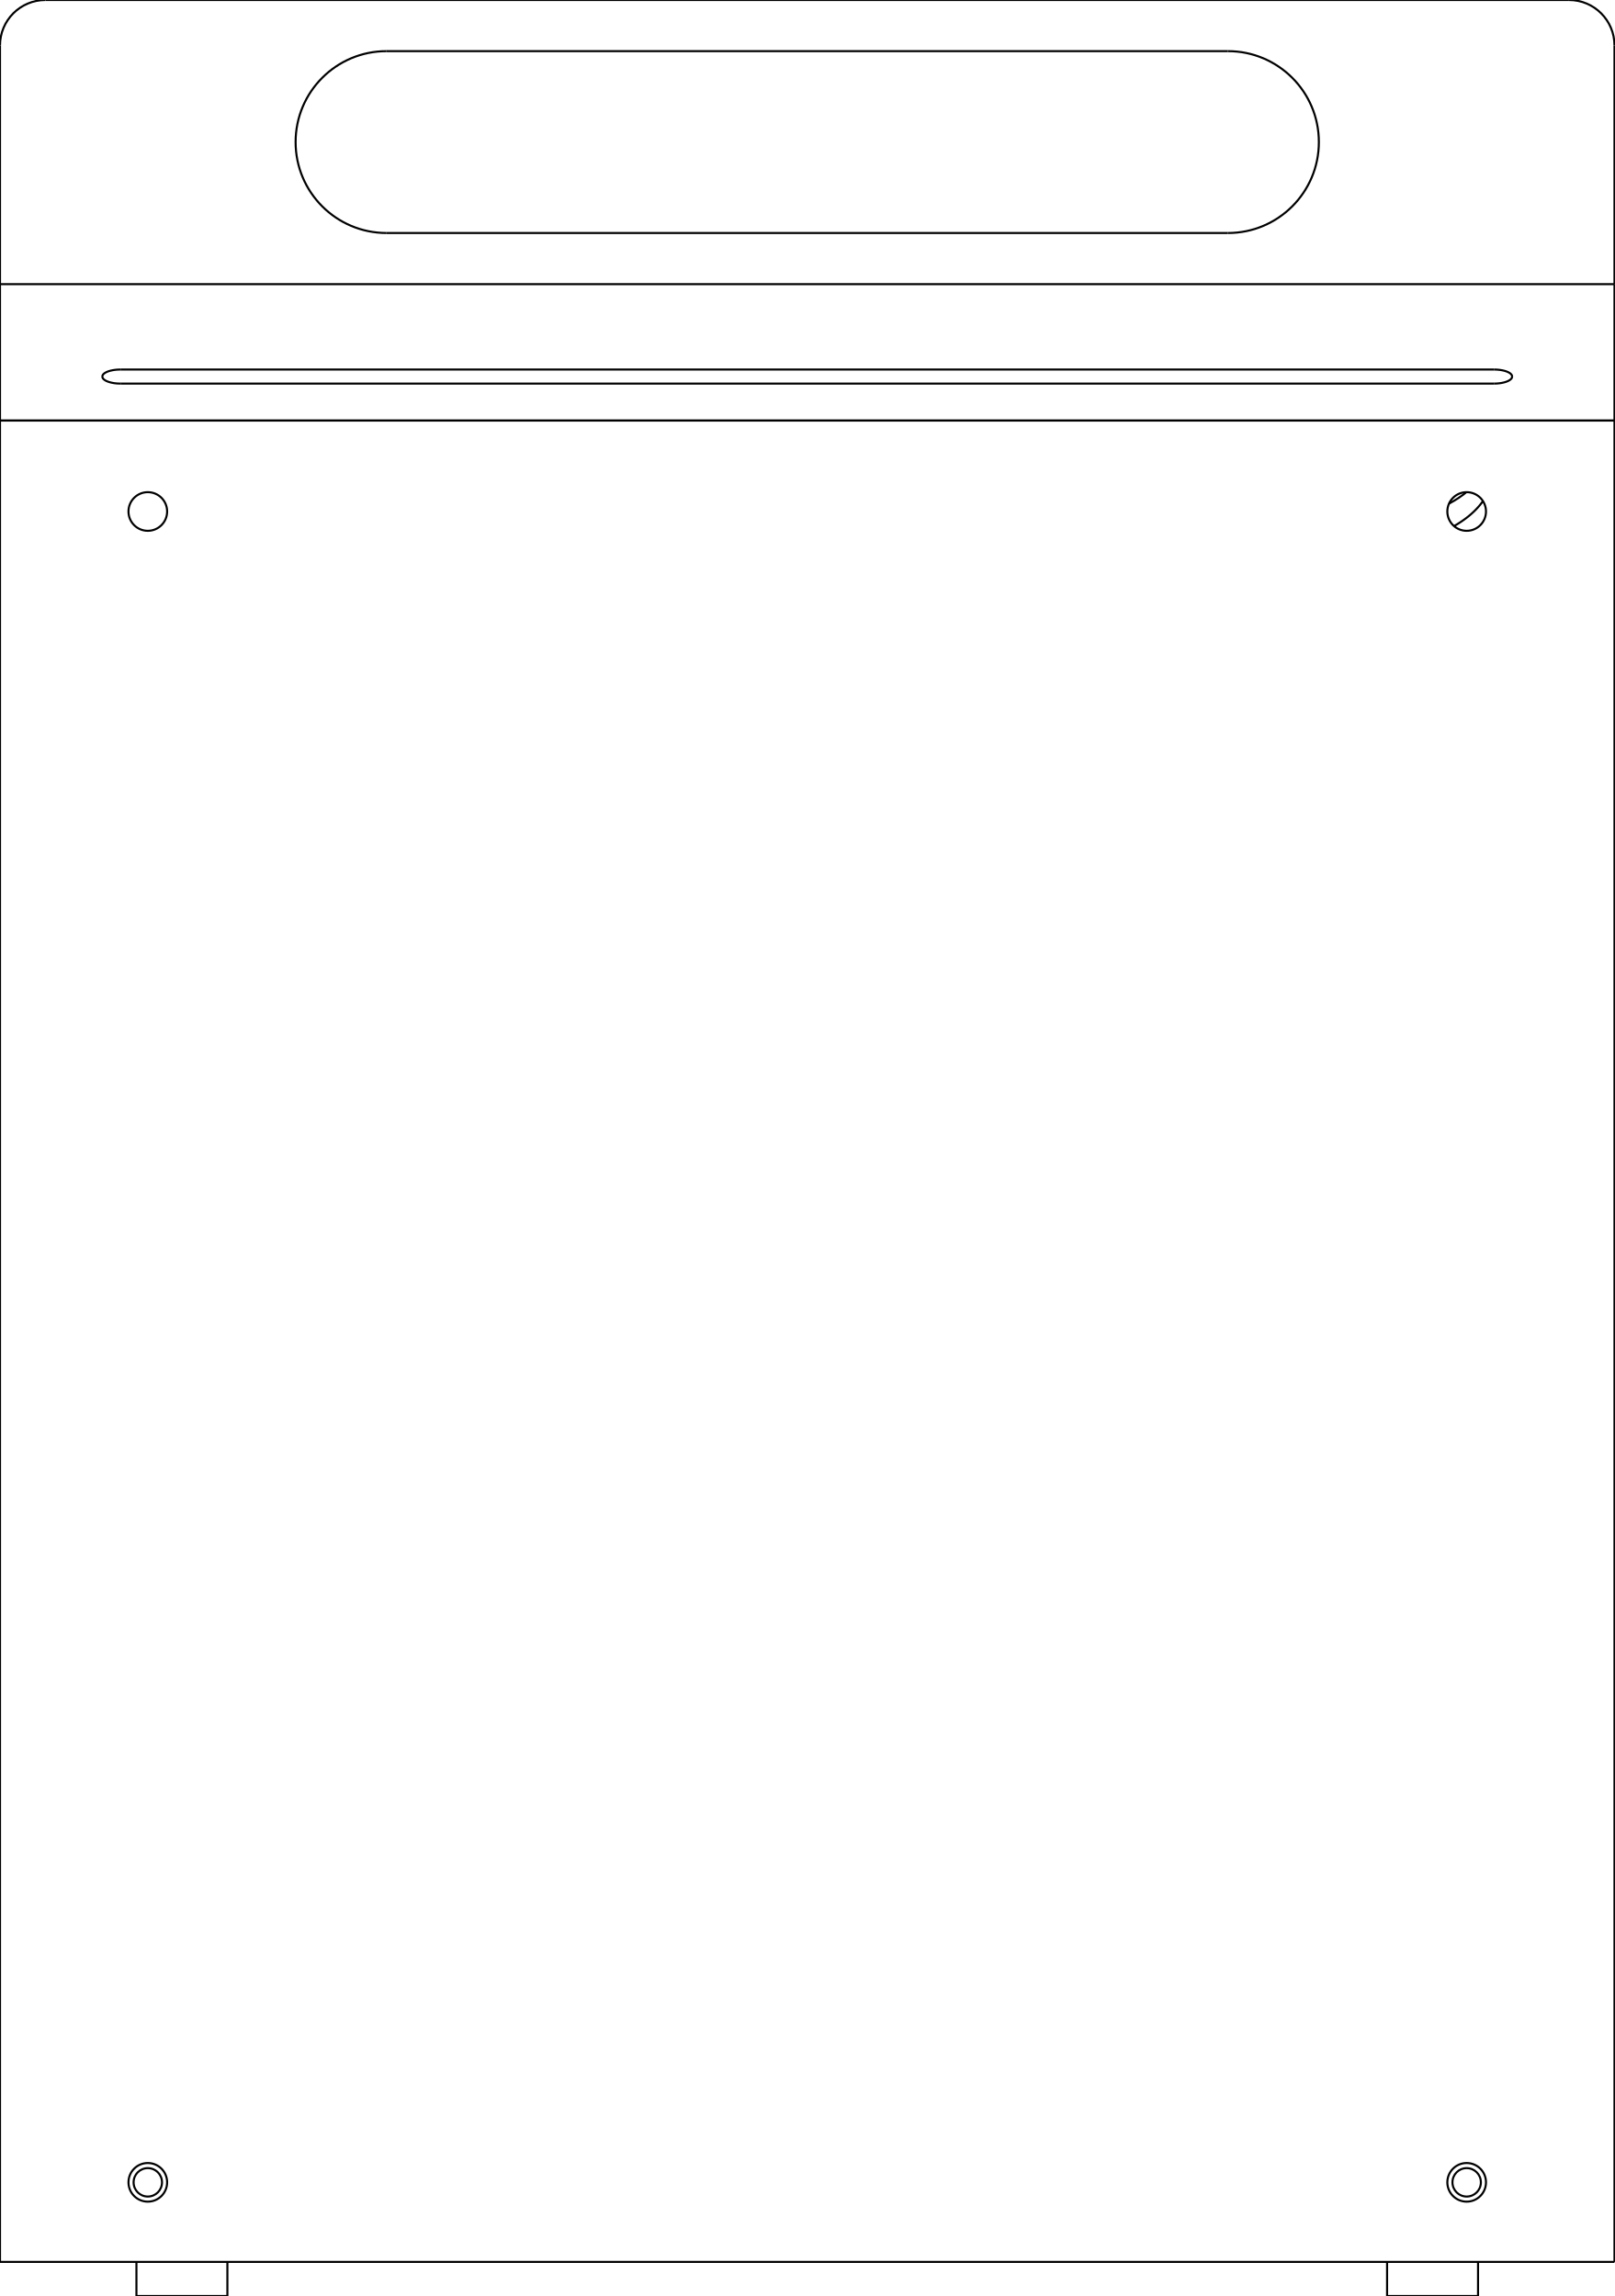
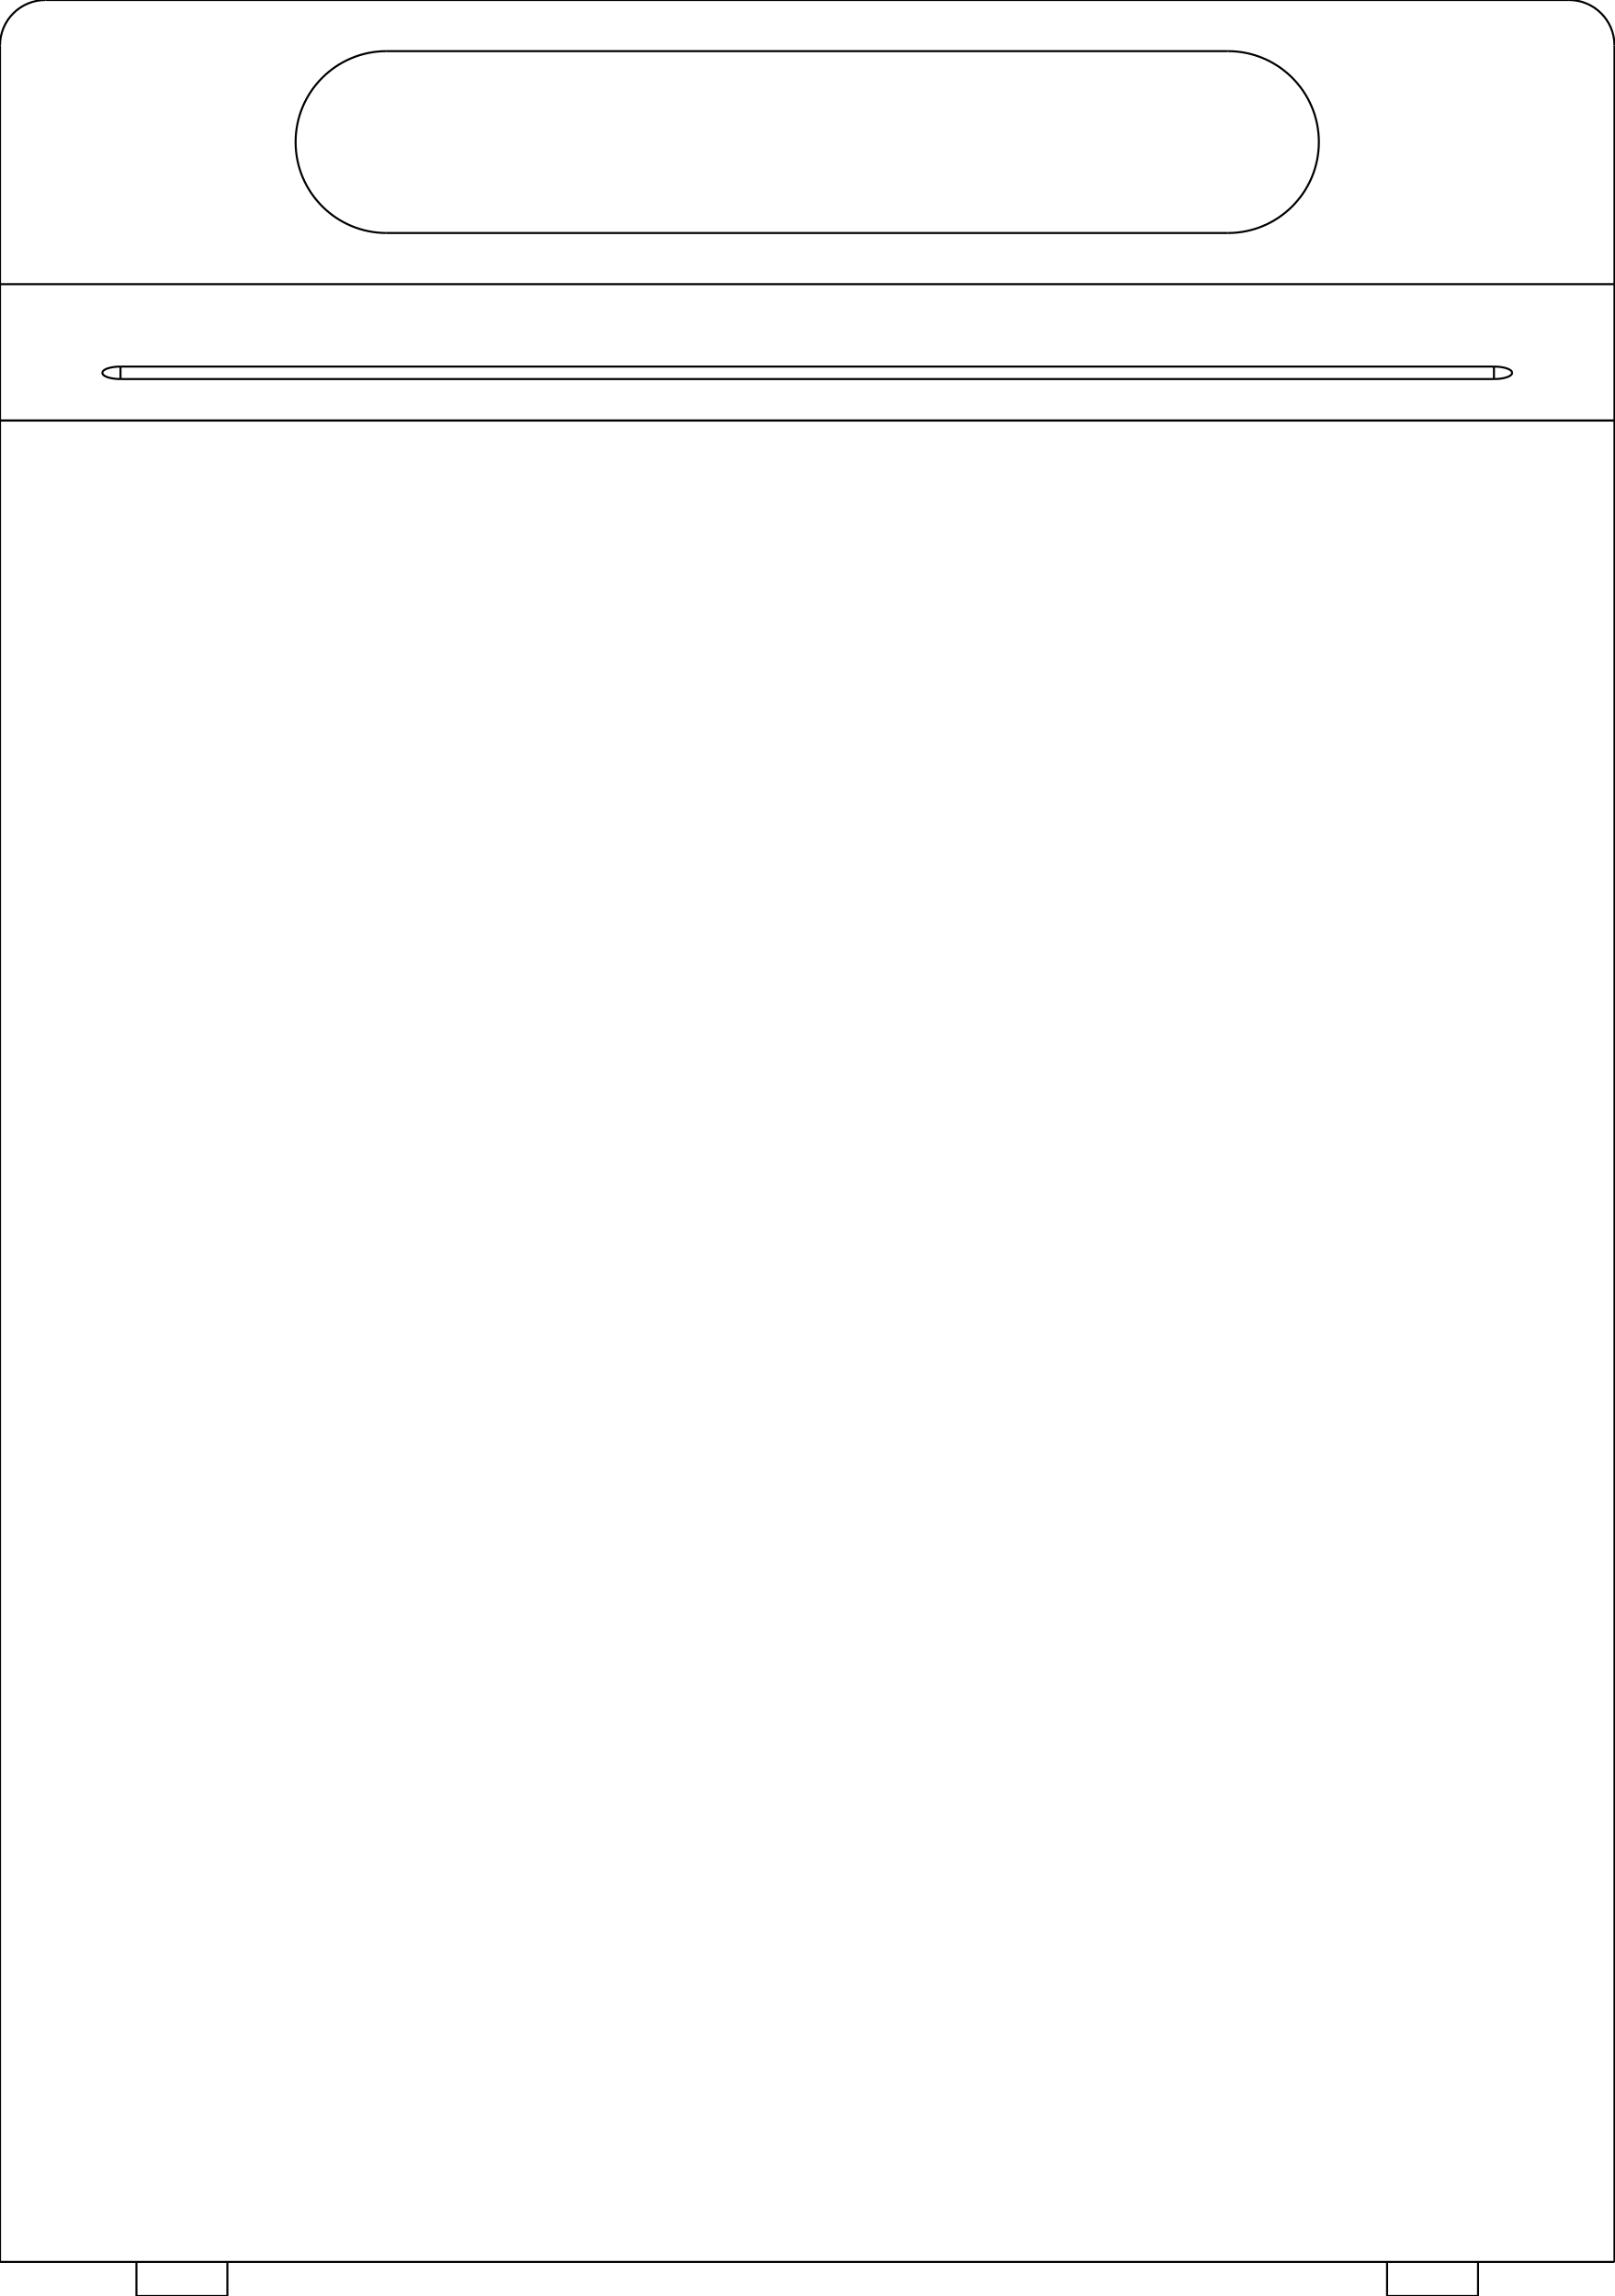
<svg xmlns="http://www.w3.org/2000/svg" width="142mm" height="202.0mm" viewBox="-71 -202.0 142 202.0">
  <g fill="none" stroke="rgb(0, 0, 0)" stroke-linecap="butt" stroke-linejoin="miter" stroke-width="0.18" transform="scale(1, -1)">
    <path id="1" d=" M 59 0 L 59 3 " />
    <path id="2" d=" M -51 0 L -51 3 " />
  </g>
  <g fill="none" stroke="rgb(0, 0, 0)" stroke-linecap="butt" stroke-linejoin="miter" stroke-width="0.18" transform="scale(1, -1)">
    <path id="1" d=" M 71 198 L 71 177 " />
    <path id="2" d=" M 71 177 L 71 165 " />
    <path id="3" d=" M -71 198 L -71 177 " />
    <path id="4" d=" M -71 177 L -71 165 " />
-     <path d="M56.887, 155.715 L57.119, 155.85  L57.343, 155.99  L57.561, 156.133  L57.771, 156.28  L57.973, 156.43  L58.168, 156.583  L58.355, 156.74  L58.534, 156.9  L58.705, 157.063  L58.868, 157.229  L59.022, 157.397  L59.167, 157.568  L59.304, 157.741  L59.431, 157.917 " />
    <path d="M67 202 A4 4 0 0 0 71 198" />
-     <path id="7" d=" M 67 202 L -67 202 " />
+     <path id="6" d=" M 67 202 L -67 202 " />
    <path d="M-67 202 A4 4 0 0 1 -71 198" />
-     <path id="9" d=" M 71 177 L -71 177 " />
+     <path id="8" d=" M 71 177 L -71 177 " />
    <path d="M-37 181.5 A8 8 0 0 0 -37 197.5" />
-     <path id="11" d=" M 37 181.5 L -37 181.5 " />
+     <path id="10" d=" M 37 181.5 L -37 181.5 " />
    <path d="M37 197.5 A8 8 0 0 0 37 181.5" />
-     <path id="13" d=" M -37 197.5 L 37 197.5 " />
-     <path id="14" d=" M 71 165 L -71 165 " />
-     <path id="15" d=" M -60.4 168.252 L 60.4 168.252 " />
-     <path d="M60.4, 168.252 L60.579, 168.256  L60.756, 168.267  L60.928, 168.286  L61.094, 168.313  L61.251, 168.347  L61.398, 168.387  L61.531, 168.433  L61.651, 168.485  L61.755, 168.541  L61.842, 168.602  L61.91, 168.666  L61.96, 168.733  L61.99, 168.802  L62, 168.871 " />
-     <path d="M62, 168.871 L61.99, 168.94  L61.96, 169.009  L61.91, 169.076  L61.842, 169.14  L61.755, 169.2  L61.651, 169.257  L61.531, 169.309  L61.398, 169.355  L61.251, 169.395  L61.094, 169.429  L60.928, 169.456  L60.756, 169.475  L60.579, 169.486  L60.4, 169.49 " />
-     <path id="18" d=" M 60.4 169.49 L -60.4 169.49 " />
-     <path d="M-60.4, 169.49 L-60.579, 169.486  L-60.756, 169.475  L-60.928, 169.456  L-61.094, 169.429  L-61.251, 169.395  L-61.398, 169.355  L-61.531, 169.309  L-61.651, 169.257  L-61.755, 169.2  L-61.842, 169.14  L-61.91, 169.076  L-61.96, 169.009  L-61.99, 168.94  L-62, 168.871 " />
-     <path d="M-62, 168.871 L-61.99, 168.802  L-61.96, 168.733  L-61.91, 168.666  L-61.842, 168.602  L-61.755, 168.541  L-61.651, 168.485  L-61.531, 168.433  L-61.398, 168.387  L-61.251, 168.347  L-61.094, 168.313  L-60.928, 168.286  L-60.756, 168.267  L-60.579, 168.256  L-60.4, 168.252 " />
-     <path id="21" d=" M 71 3 L -71 3 " />
-     <path id="22" d=" M 71 3 L 71 165 " />
-     <path id="23" d=" M -71 3 L -71 165 " />
-     <path id="24" d=" M 71 165 L -71 165 " />
-     <circle cx="-58" cy="10" r="1.7" />
-     <circle cx="-58" cy="157" r="1.7" />
-     <circle cx="58" cy="10" r="1.7" />
-     <circle cx="58" cy="157" r="1.7" />
-     <circle cx="58" cy="10" r="1.25" />
-     <circle cx="-58" cy="10" r="1.25" />
-     <path id="31" d=" M 51 0 L 51 3 " />
+     <path id="12" d=" M -37 197.5 L 37 197.5 " />
+     <path id="13" d=" M 71 165 L -71 165 " />
+     <path id="14" d=" M -60.4 168.651 L 60.4 168.651 " />
+     <path d="M60.4, 168.651 Q60.58, 168.653 60.756, 168.665  Q60.842, 168.674 60.928, 168.682  Q61.011, 168.694 61.094, 168.706  Q61.173, 168.721 61.251, 168.736  Q61.324, 168.753 61.398, 168.771  Q61.465, 168.792 61.531, 168.812  Q61.591, 168.835 61.651, 168.858  Q61.703, 168.883 61.755, 168.908  Q61.798, 168.935 61.842, 168.962  Q61.876, 168.99 61.91, 169.019  Q61.935, 169.048 61.96, 169.078  Q61.975, 169.108 61.99, 169.139  Q61.995, 169.169 62, 169.2 " />
+     <path d="M62, 169.2 L61.99, 169.261  L61.96, 169.322  L61.91, 169.381  L61.842, 169.438  L61.755, 169.492  L61.651, 169.542  L61.531, 169.588  L61.398, 169.629  L61.251, 169.664  L61.094, 169.694  L60.928, 169.718  L60.756, 169.735  L60.579, 169.745  L60.4, 169.749 " />
+     <path id="17" d=" M 60.4 169.749 L -60.4 169.749 " />
+     <path d="M-60.4, 169.749 L-60.579, 169.745  L-60.756, 169.735  L-60.928, 169.718  L-61.094, 169.694  L-61.251, 169.664  L-61.398, 169.629  L-61.531, 169.588  L-61.651, 169.542  L-61.755, 169.492  L-61.842, 169.438  L-61.91, 169.381  L-61.96, 169.322  L-61.99, 169.261  L-62, 169.2 " />
+     <path d="M-62, 169.2 Q-61.995, 169.169 -61.99, 169.139  Q-61.975, 169.108 -61.96, 169.078  Q-61.935, 169.048 -61.91, 169.019  Q-61.876, 168.99 -61.842, 168.962  Q-61.798, 168.935 -61.755, 168.908  Q-61.703, 168.883 -61.651, 168.858  Q-61.591, 168.835 -61.531, 168.812  Q-61.465, 168.792 -61.398, 168.771  Q-61.324, 168.753 -61.251, 168.736  Q-61.173, 168.721 -61.094, 168.706  Q-61.011, 168.694 -60.928, 168.682  Q-60.842, 168.674 -60.756, 168.665  Q-60.58, 168.653 -60.4, 168.651 " />
+     <path id="20" d=" M 60.4 168.651 L 60.4 169.749 " />
+     <path id="21" d=" M -60.4 168.651 L -60.4 169.749 " />
+     <path id="22" d=" M 71 3 L -71 3 " />
+     <path id="23" d=" M 71 165 L -71 165 " />
+     <path id="24" d=" M 71 3 L 71 165 " />
+     <path id="25" d=" M -71 3 L -71 165 " />
+     <path id="26" d=" M 51 0 L 51 3 " />
    <path d="M51, 0 L51.1, 0  L51.396, 0  L51.873, 0  L52.506, 0  L53.264, 0  L54.11, 0  L55, 0  L55.89, 0  L56.736, 0  L57.494, 0  L58.127, 0  L58.604, 0  L58.9, 0  L59, 0 " />
-     <path id="33" d=" M -59 0 L -59 3 " />
+     <path id="28" d=" M -59 0 L -59 3 " />
    <path d="M-59, 0 L-58.9, 0  L-58.604, 0  L-58.127, 0  L-57.494, 0  L-56.736, 0  L-55.89, 0  L-55, 0  L-54.11, 0  L-53.264, 0  L-52.506, 0  L-51.873, 0  L-51.396, 0  L-51.1, 0  L-51, 0 " />
-     <path d="M57.977 158.7 A11 6.371 0 0 0 56.448 157.693" />
  </g>
</svg>
